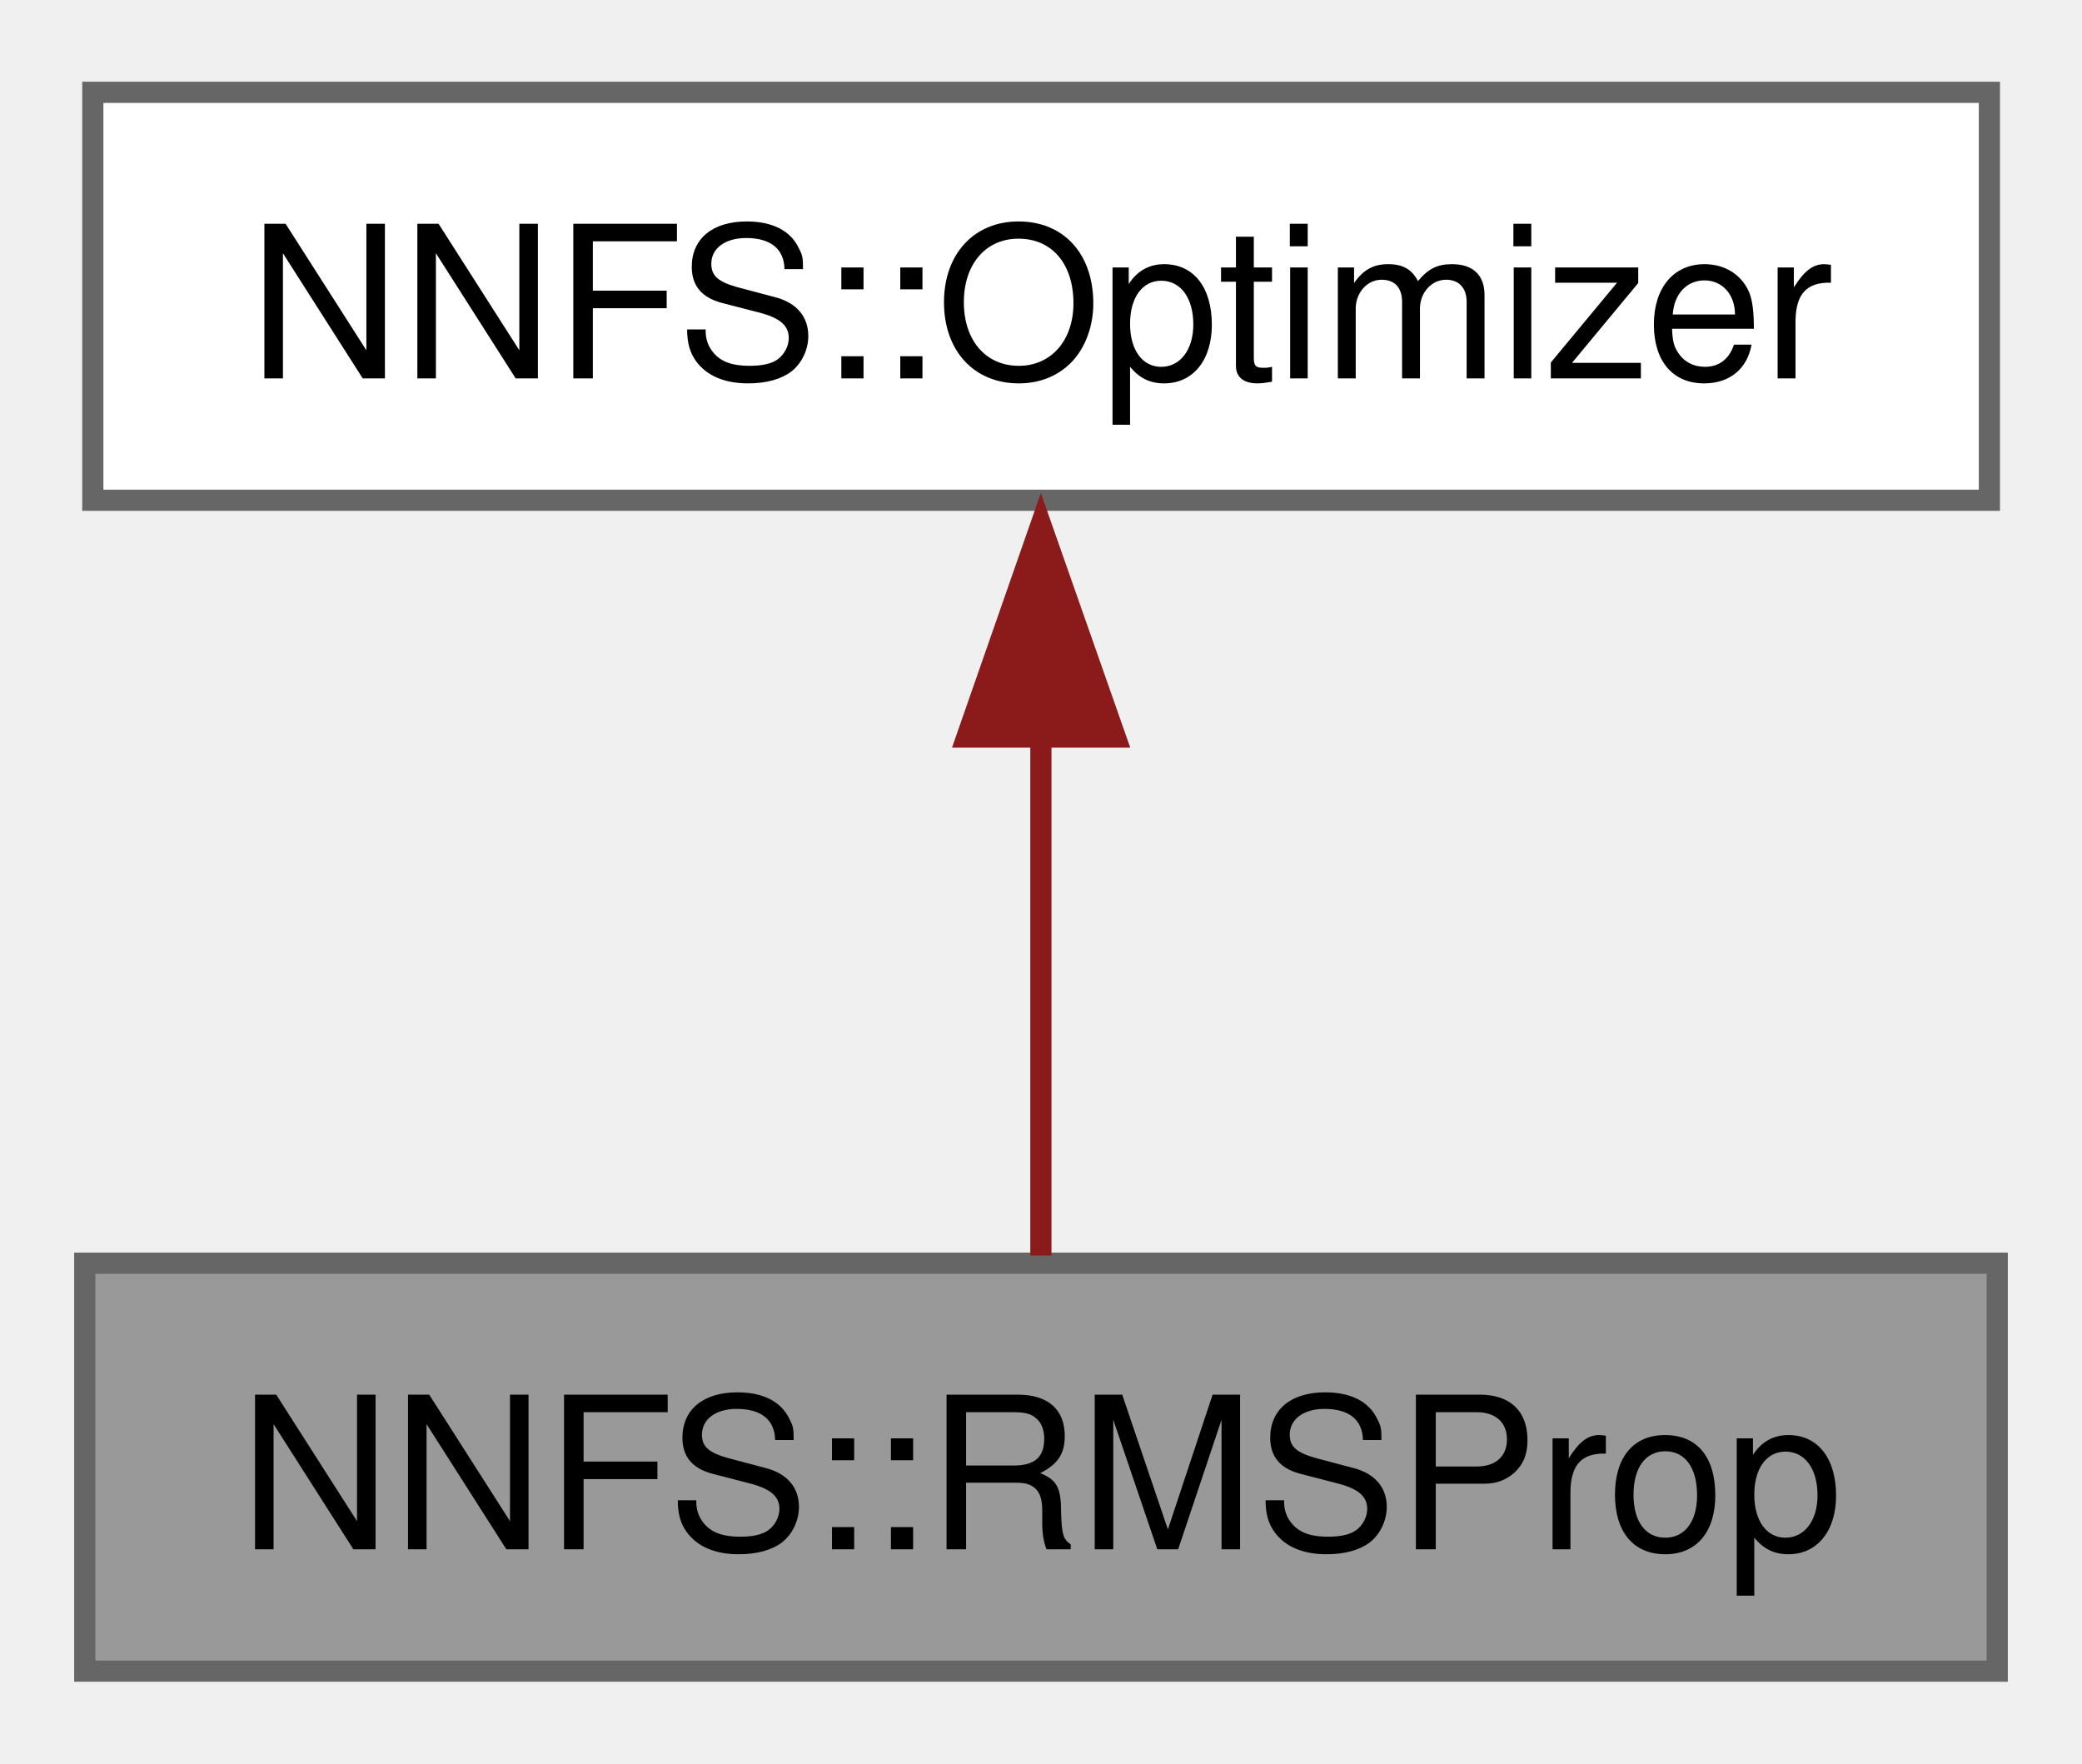
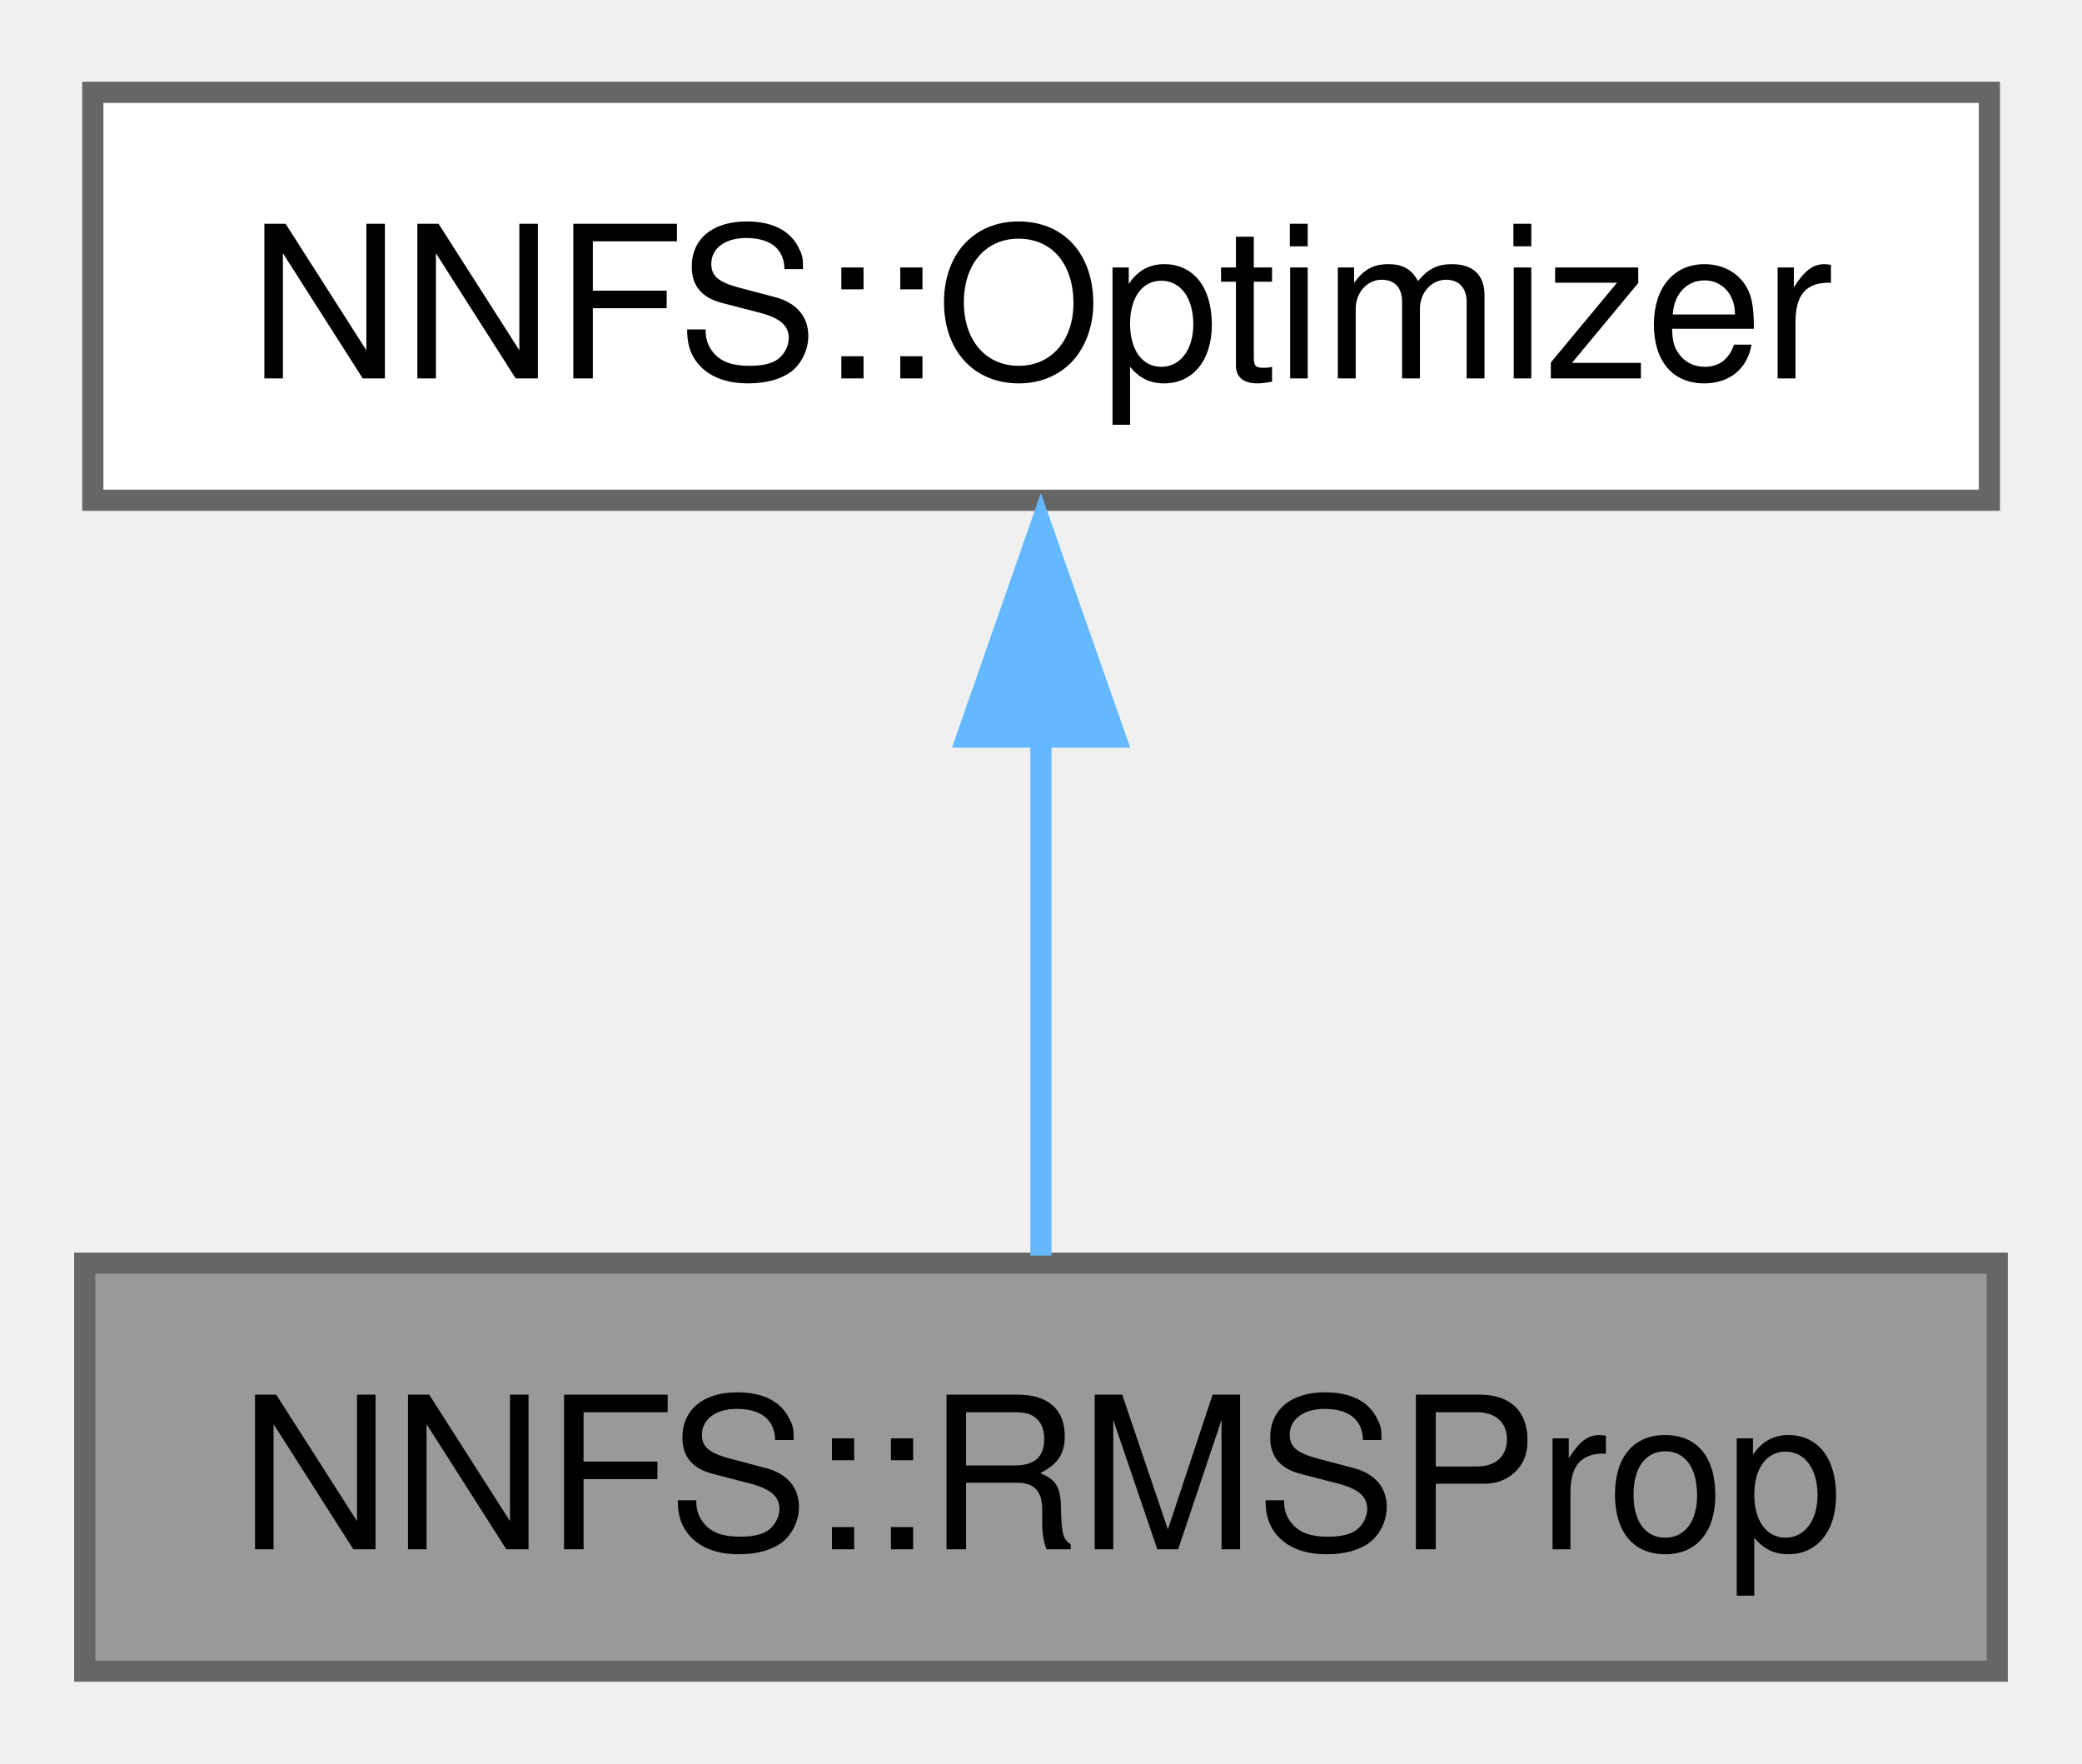
<svg xmlns="http://www.w3.org/2000/svg" xmlns:xlink="http://www.w3.org/1999/xlink" width="98pt" height="83pt" viewBox="0.00 0.00 98.25 82.50">
  <g id="graph0" class="graph" transform="scale(1 1) rotate(0) translate(4 78.5)">
    <g id="node1" class="node">
      <g id="a_node1">
        <a xlink:title="Root Mean Square Propagation optimizer.">
          <polygon fill="#999999" stroke="#666666" points="90.25,-19.25 0,-19.25 0,0 90.25,0 90.25,-19.25" />
          <text text-anchor="middle" x="45.12" y="-5.75" font-family="Helvetica,sans-Serif" font-size="10.00">NNFS::RMSProp</text>
        </a>
      </g>
    </g>
    <g id="node2" class="node">
      <g id="a_node2">
        <a xlink:href="class_n_n_f_s_1_1_optimizer.html" target="_top" xlink:title="Base class for all optimizers.">
          <polygon fill="white" stroke="#666666" points="89.88,-74.5 0.38,-74.5 0.38,-55.25 89.88,-55.25 89.88,-74.5" />
          <text text-anchor="middle" x="45.12" y="-61" font-family="Helvetica,sans-Serif" font-size="10.00">NNFS::Optimizer</text>
        </a>
      </g>
    </g>
    <g id="edge1" class="edge">
-       <path fill="none" stroke="#8b1a1a" d="M45.12,-44.21C45.12,-35.77 45.12,-26.33 45.12,-19.61" />
-       <polygon fill="#8b1a1a" stroke="#8b1a1a" points="41.63,-44.08 45.12,-54.08 48.63,-44.08 41.63,-44.08" />
+       <path fill="none" stroke="#63b8ff" d="M45.12,-44.21C45.12,-35.77 45.12,-26.33 45.12,-19.61" />
+       <polygon fill="#63b8ff" stroke="#63b8ff" points="41.63,-44.08 45.12,-54.08 48.63,-44.08 41.63,-44.08" />
    </g>
  </g>
</svg>
